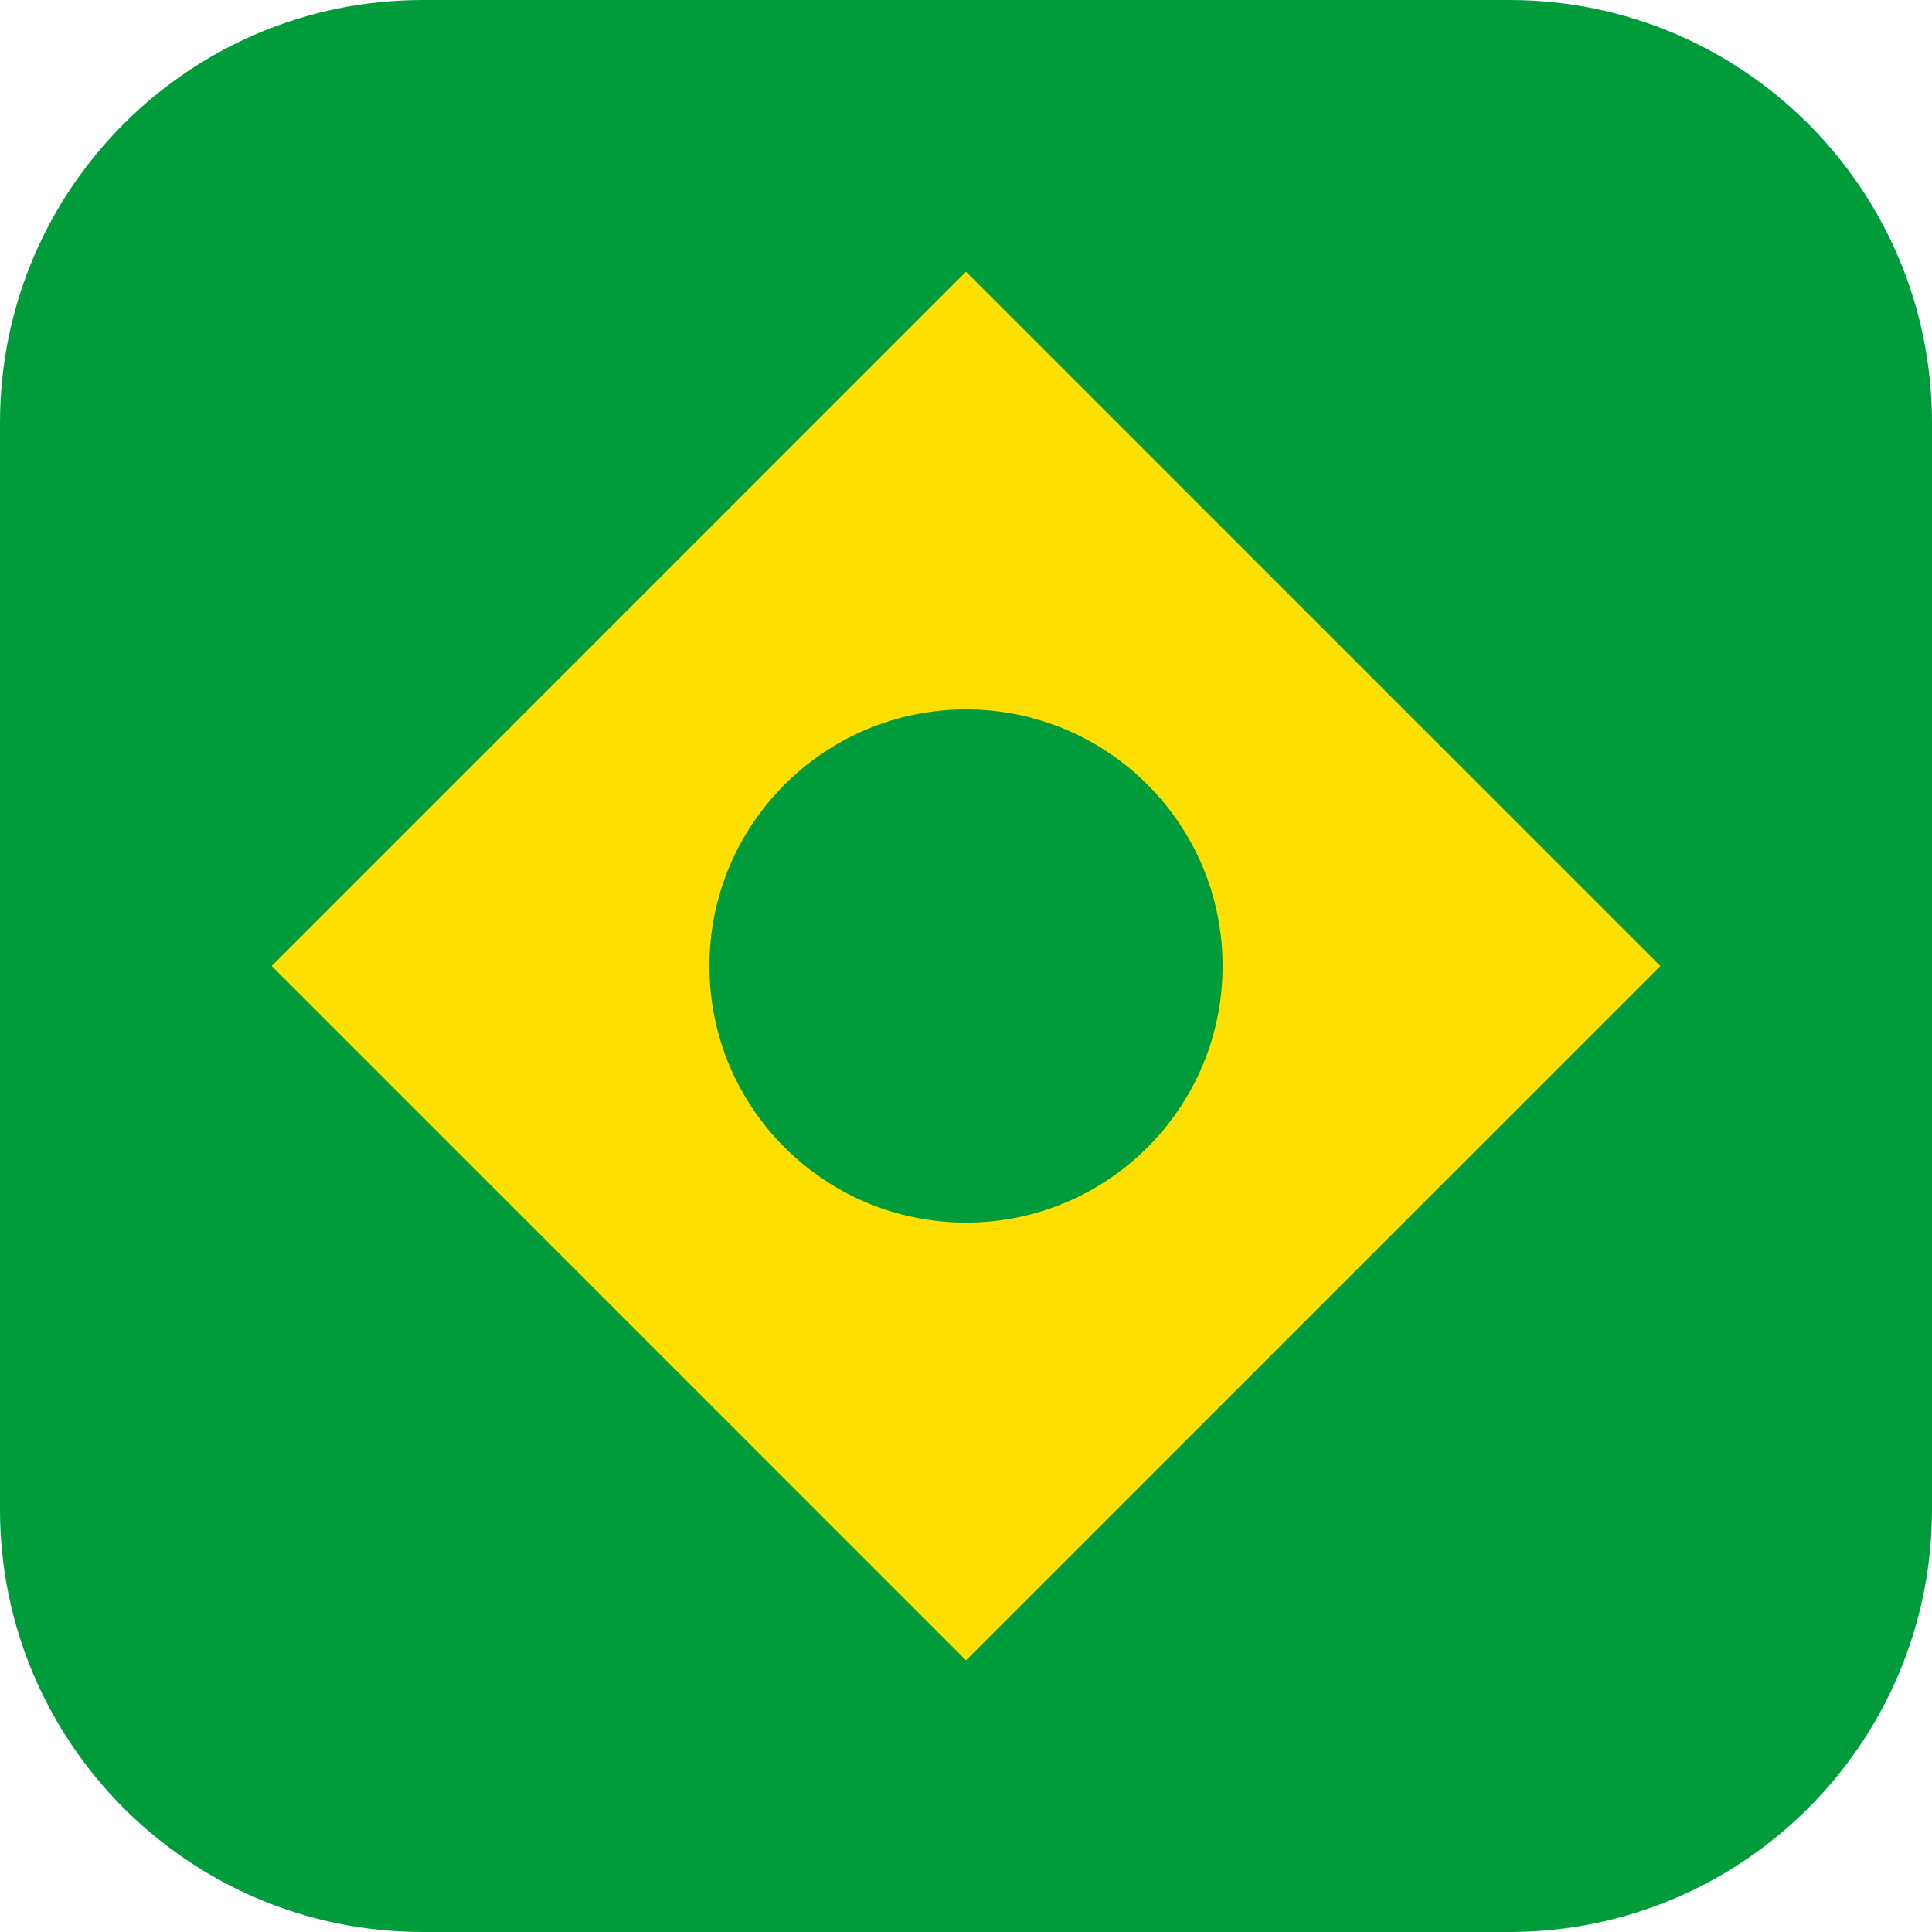
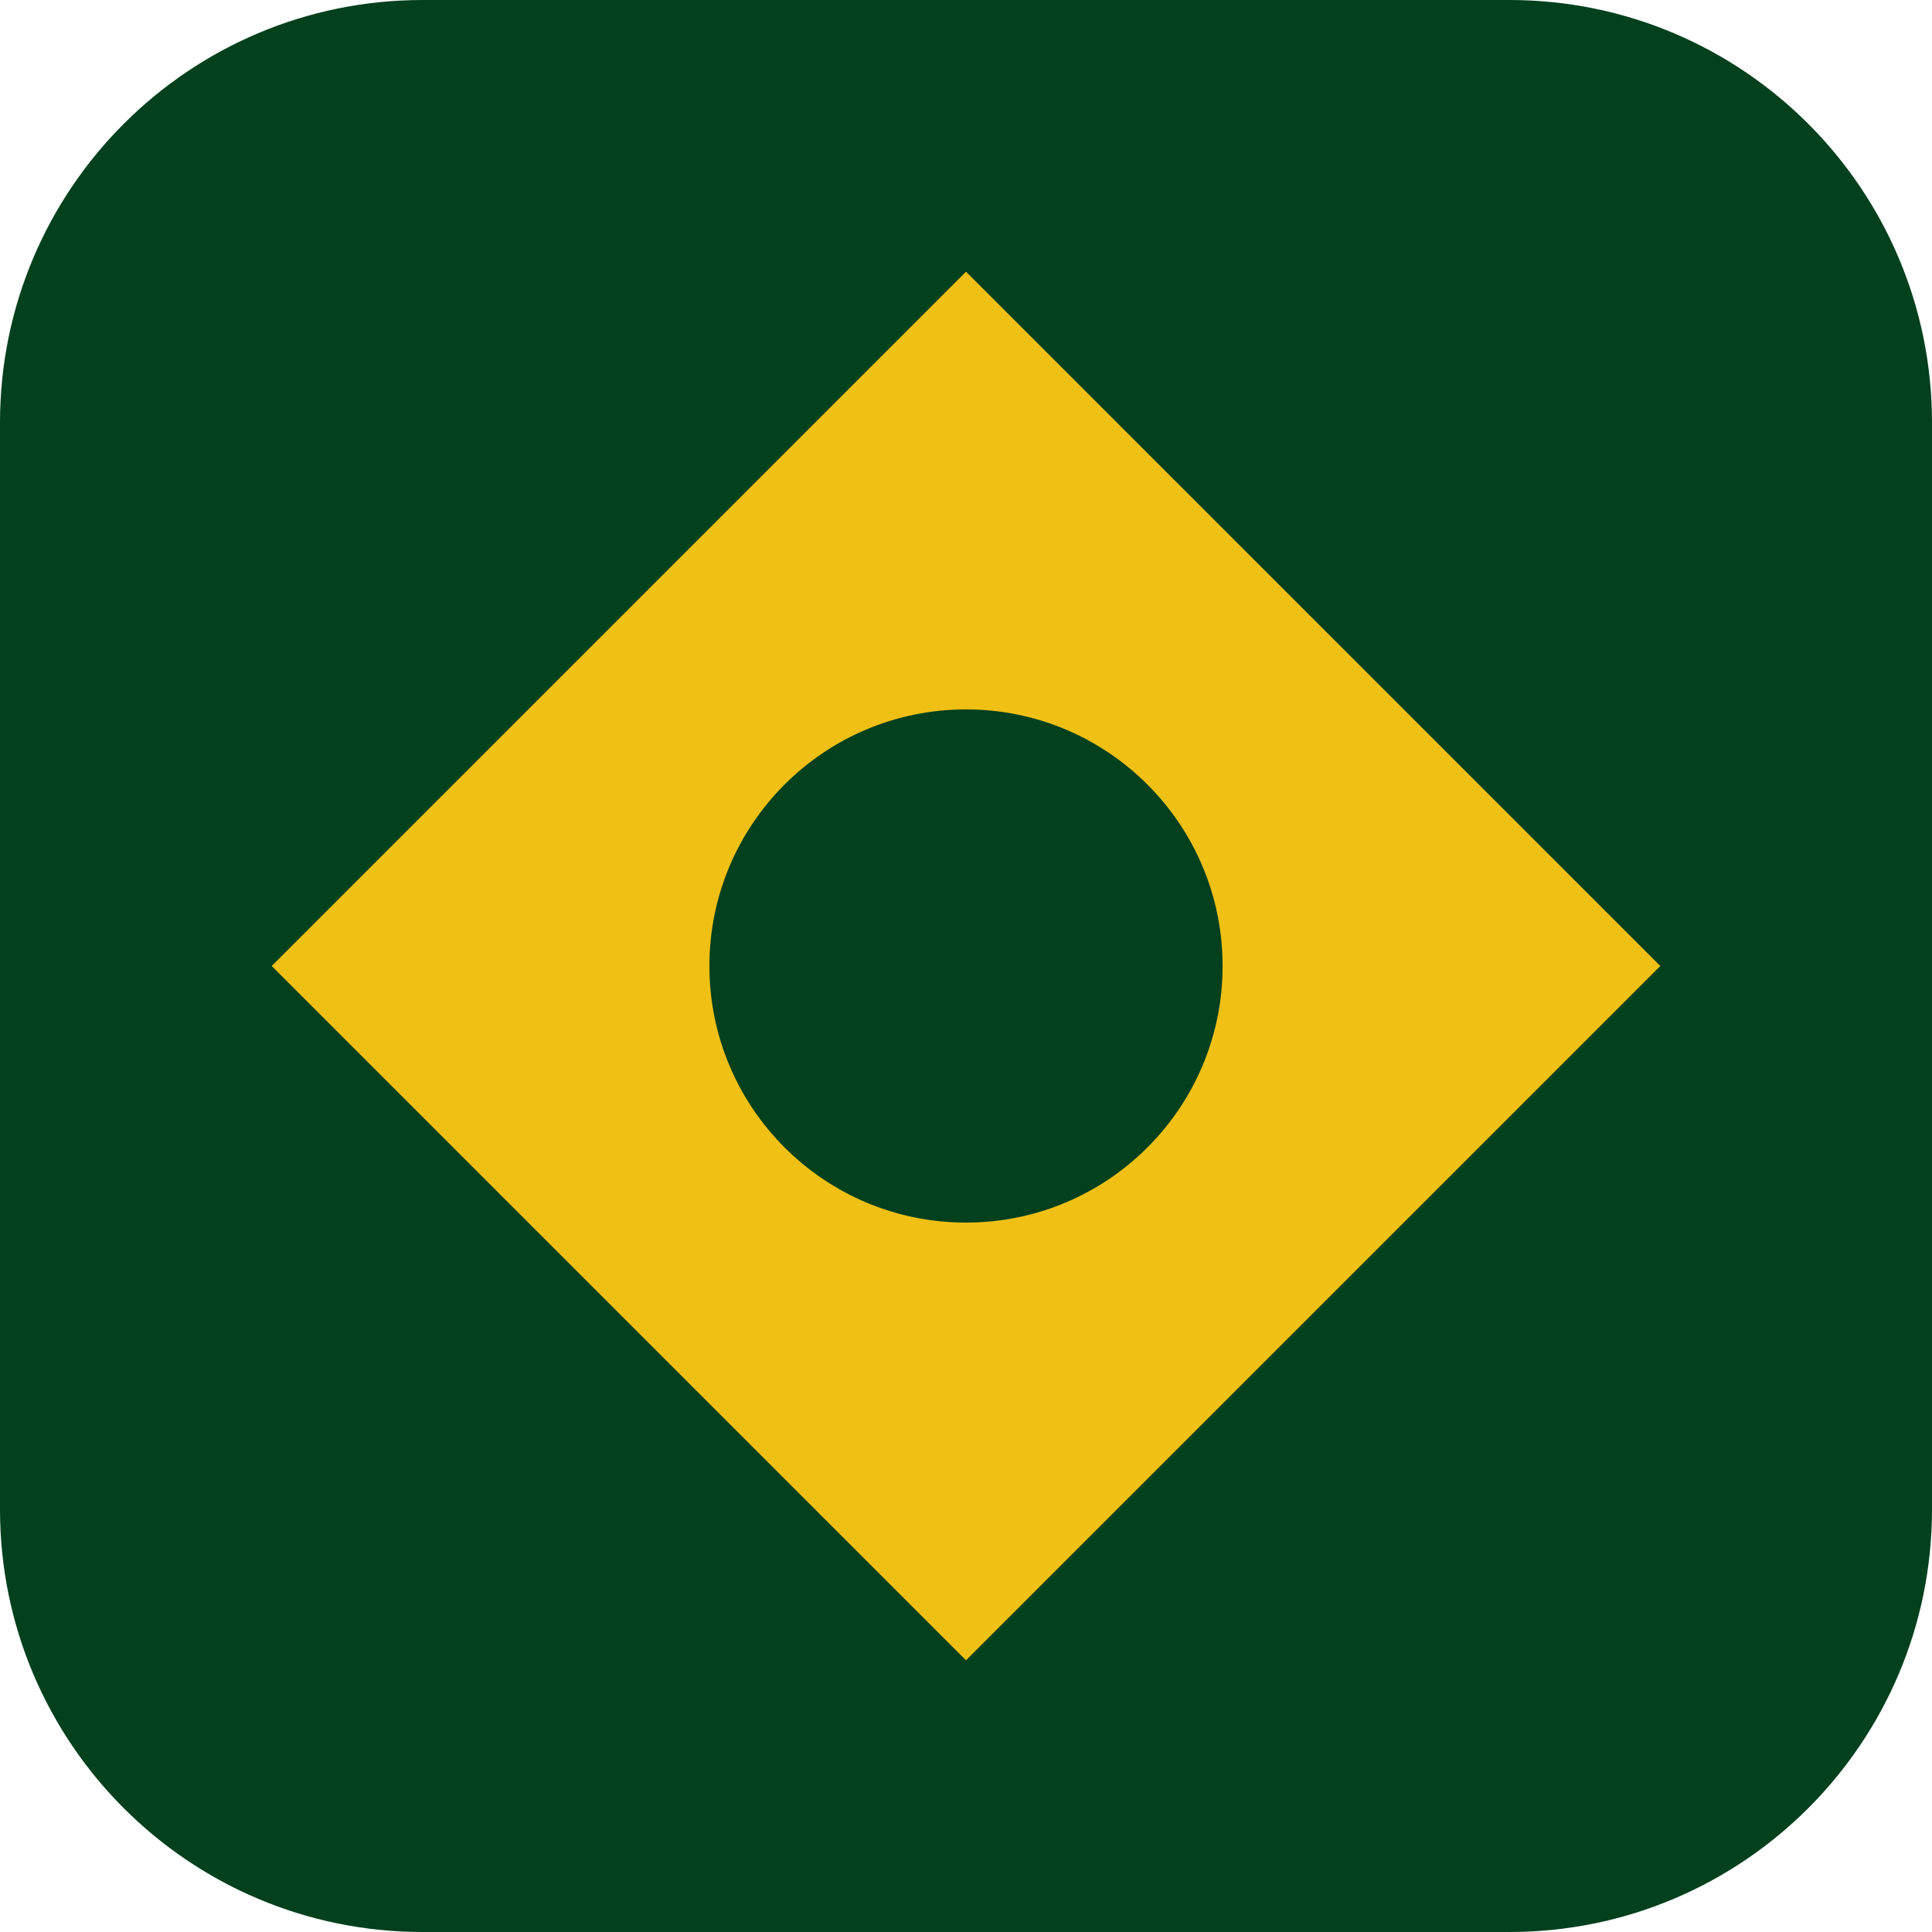
<svg xmlns="http://www.w3.org/2000/svg" viewBox="0 0 128 128">
-   <rect width="128" height="128" rx="28" fill="#009C3B" />
-   <path d="M18 64 64 18l46 46-46 46z" fill="#FFDF00" />
-   <circle cx="64" cy="64" r="17" fill="#009C3B" />
+   <rect width="128" height="128" rx="28" fill="#02401E" />
+   <path d="M18 64 64 18l46 46-46 46z" fill="#F0C015" />
+   <circle cx="64" cy="64" r="17" fill="#02401E" />
</svg>
